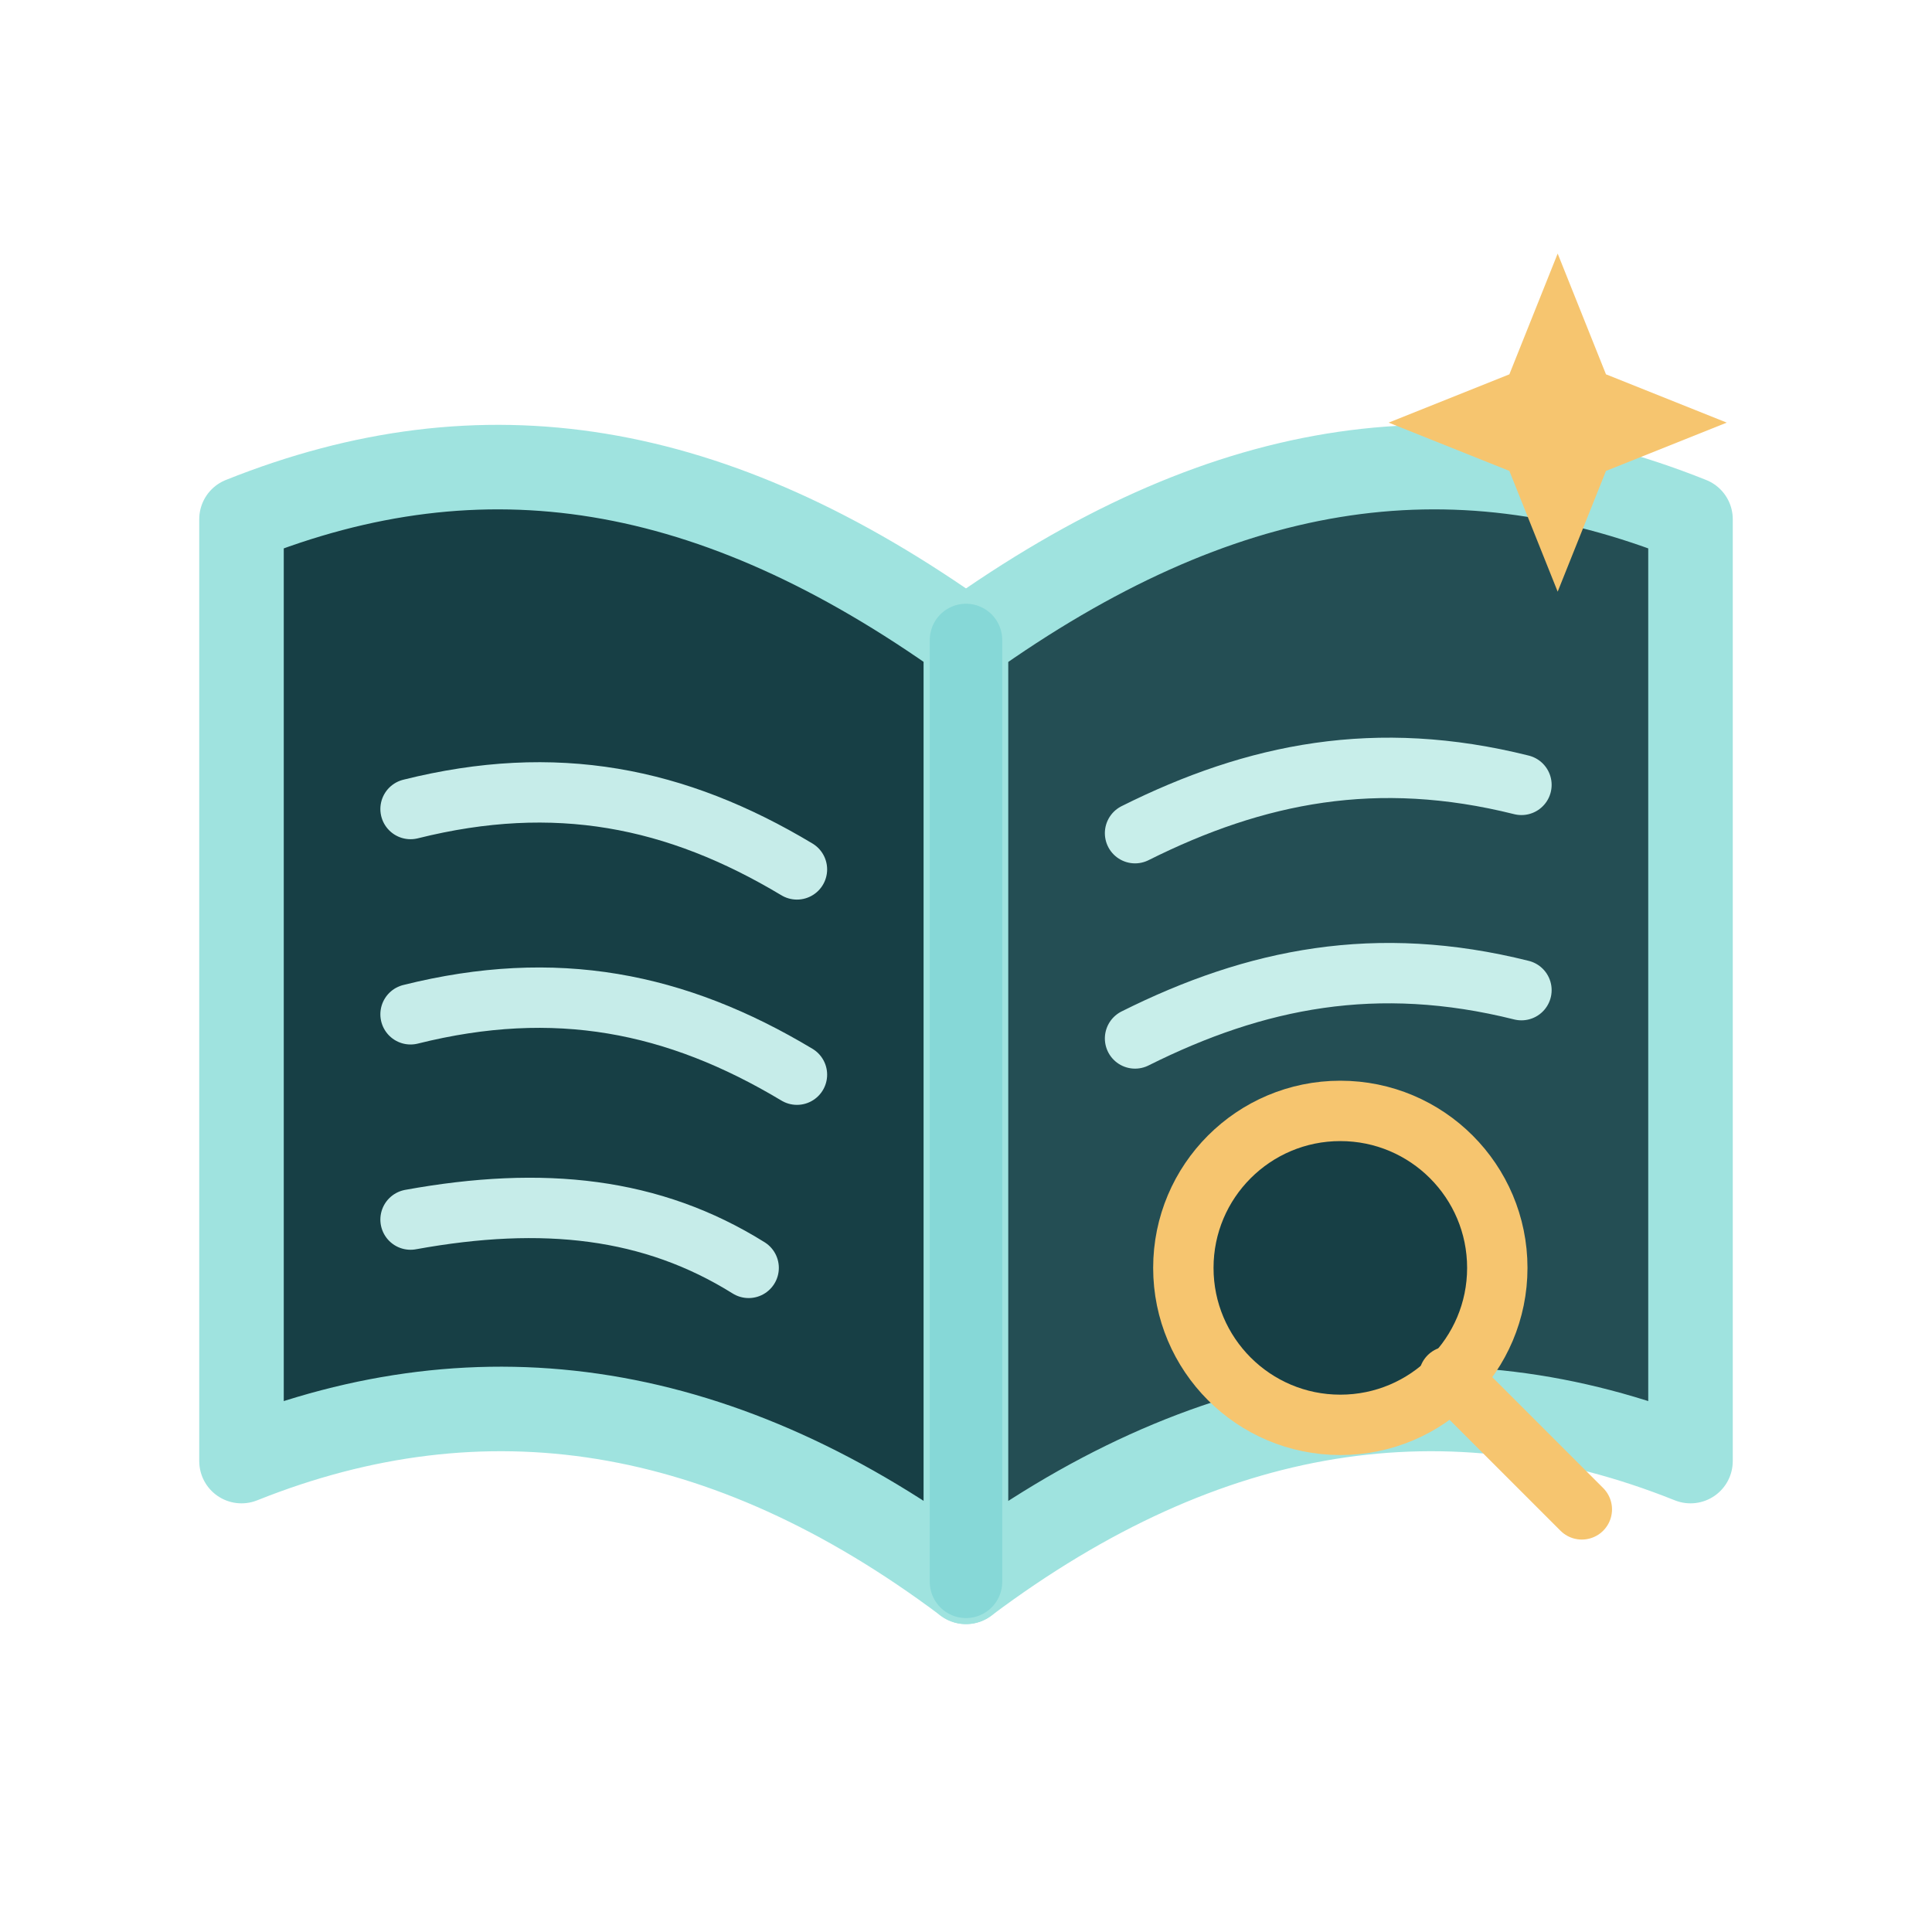
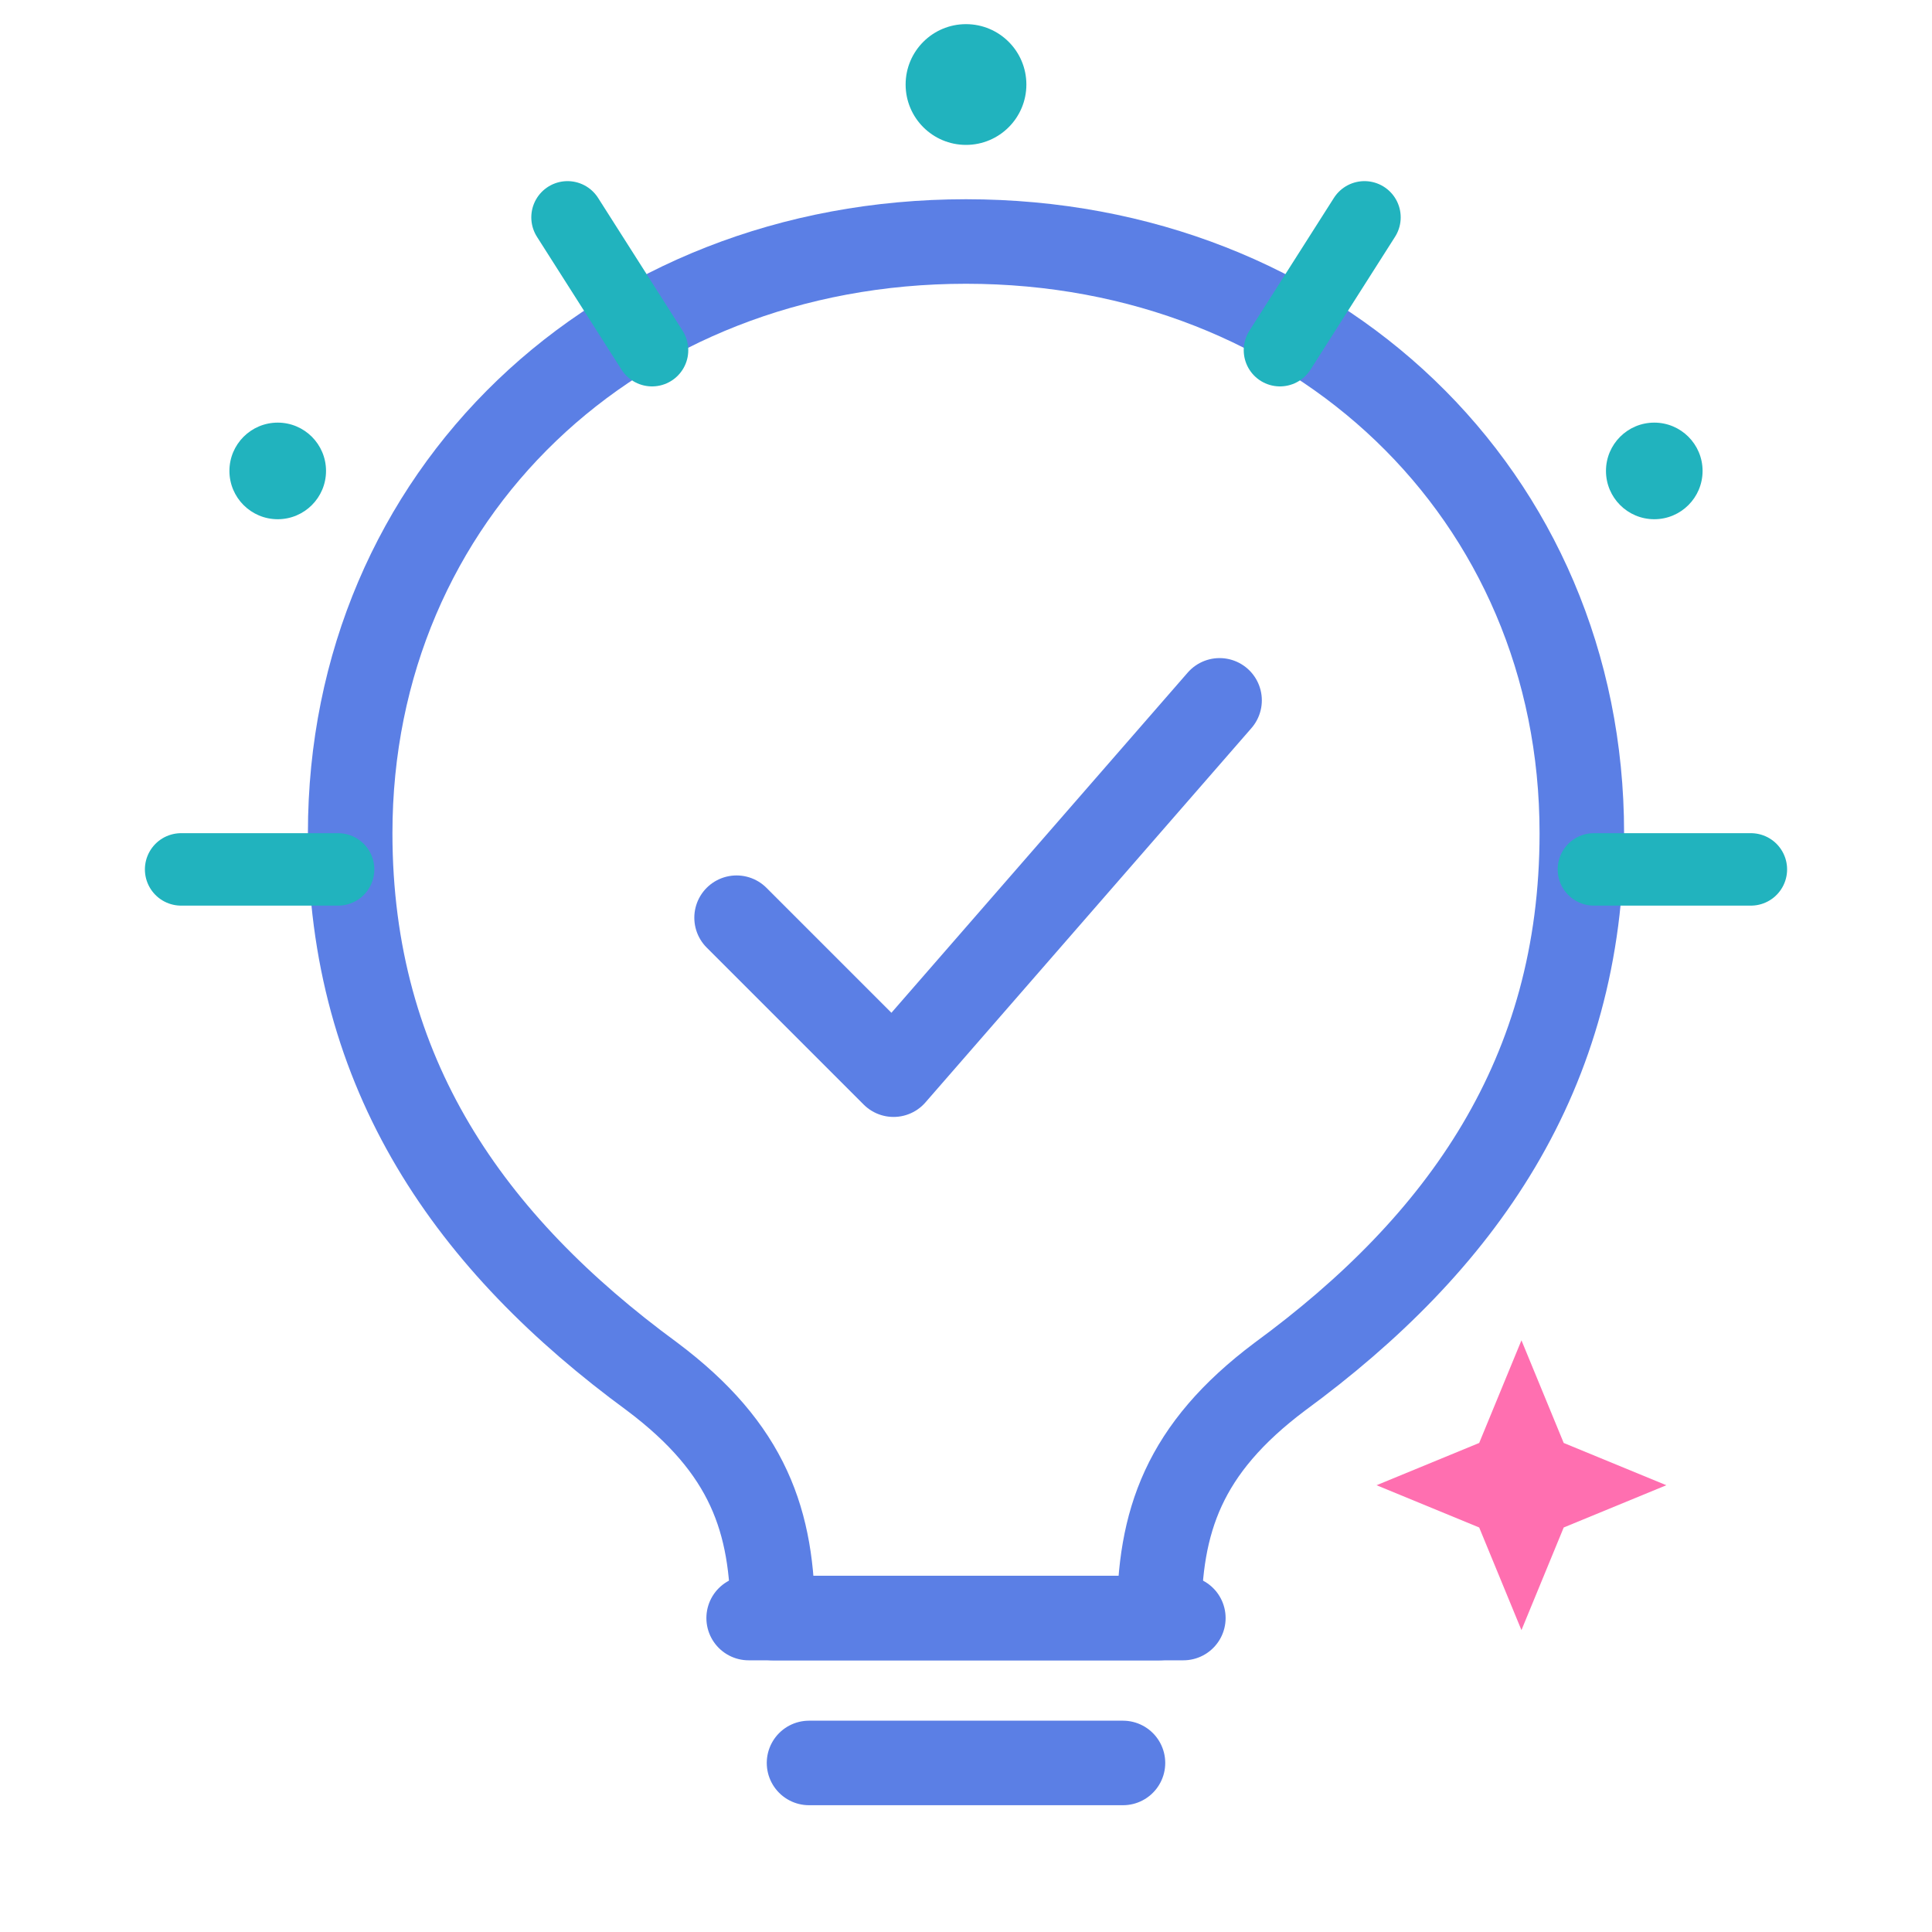
<svg xmlns="http://www.w3.org/2000/svg" viewBox="0 0 160 160" role="img" aria-labelledby="title desc">
-   <g fill="none" stroke-linecap="round" stroke-linejoin="round">
-     <path d="M20 43c20-8 39-5 60 10v78c-20-15-40-18-60-10V43z" fill="#173f45" stroke="#9fe3df" stroke-width="7" />
-     <path d="M140 43c-20-8-39-5-60 10v78c20-15 40-18 60-10V43z" fill="#244e54" stroke="#9fe3df" stroke-width="7" />
-     <path d="M80 53v78" stroke="#86d8d7" stroke-width="6" />
-     <path d="M34 67c12-3 22-1 32 5M34 84c12-3 22-1 32 5M34 101c11-2 20-1 28 4" stroke="#d9fffb" stroke-width="5" opacity=".9" />
-     <path d="M94 69c10-5 20-7 32-4M94 86c10-5 20-7 32-4" stroke="#d9fffb" stroke-width="5" opacity=".9" />
-     <circle cx="111" cy="105" r="13" fill="#173f45" stroke="#f6c56f" stroke-width="5" />
-     <path d="M120 114l11 11" stroke="#f6c56f" stroke-width="5" />
+   <g fill="none" stroke="#5b7fe5" stroke-width="7" stroke-linecap="round" stroke-linejoin="round">
+     <path d="M80 20c-29 0-51 21-51 49 0 20 10 34 25 45 8 6 10 12 10 20h32c0-8 2-14 10-20 15-11 25-25 25-45 0-28-22-49-51-49z" />
+     <path d="M62 134h36M67 146h26" />
+     <path d="M61 76l13 13 27-31" />
  </g>
-   <path d="M129 21l4 10 10 4-10 4-4 10-4-10-10-4 10-4 4-10z" fill="#f6c56f" />
+   <g fill="#21b3be">
+     <circle cx="80" cy="7" r="5" />
+     <circle cx="23" cy="39" r="4" />
+     <circle cx="137" cy="39" r="4" />
+   </g>
+   <g fill="none" stroke="#21b3be" stroke-width="6" stroke-linecap="round">
+     <path d="M47 18l7 11M113 18l-7 11M15 72h13M132 72h13" />
+   </g>
+   <path d="M126 111l3.5 8.5 8.5 3.5-8.5 3.5-3.5 8.5-3.5-8.5-8.5-3.5 8.5-3.5 3.5-8.5z" fill="#ff6fb0" />
</svg>
